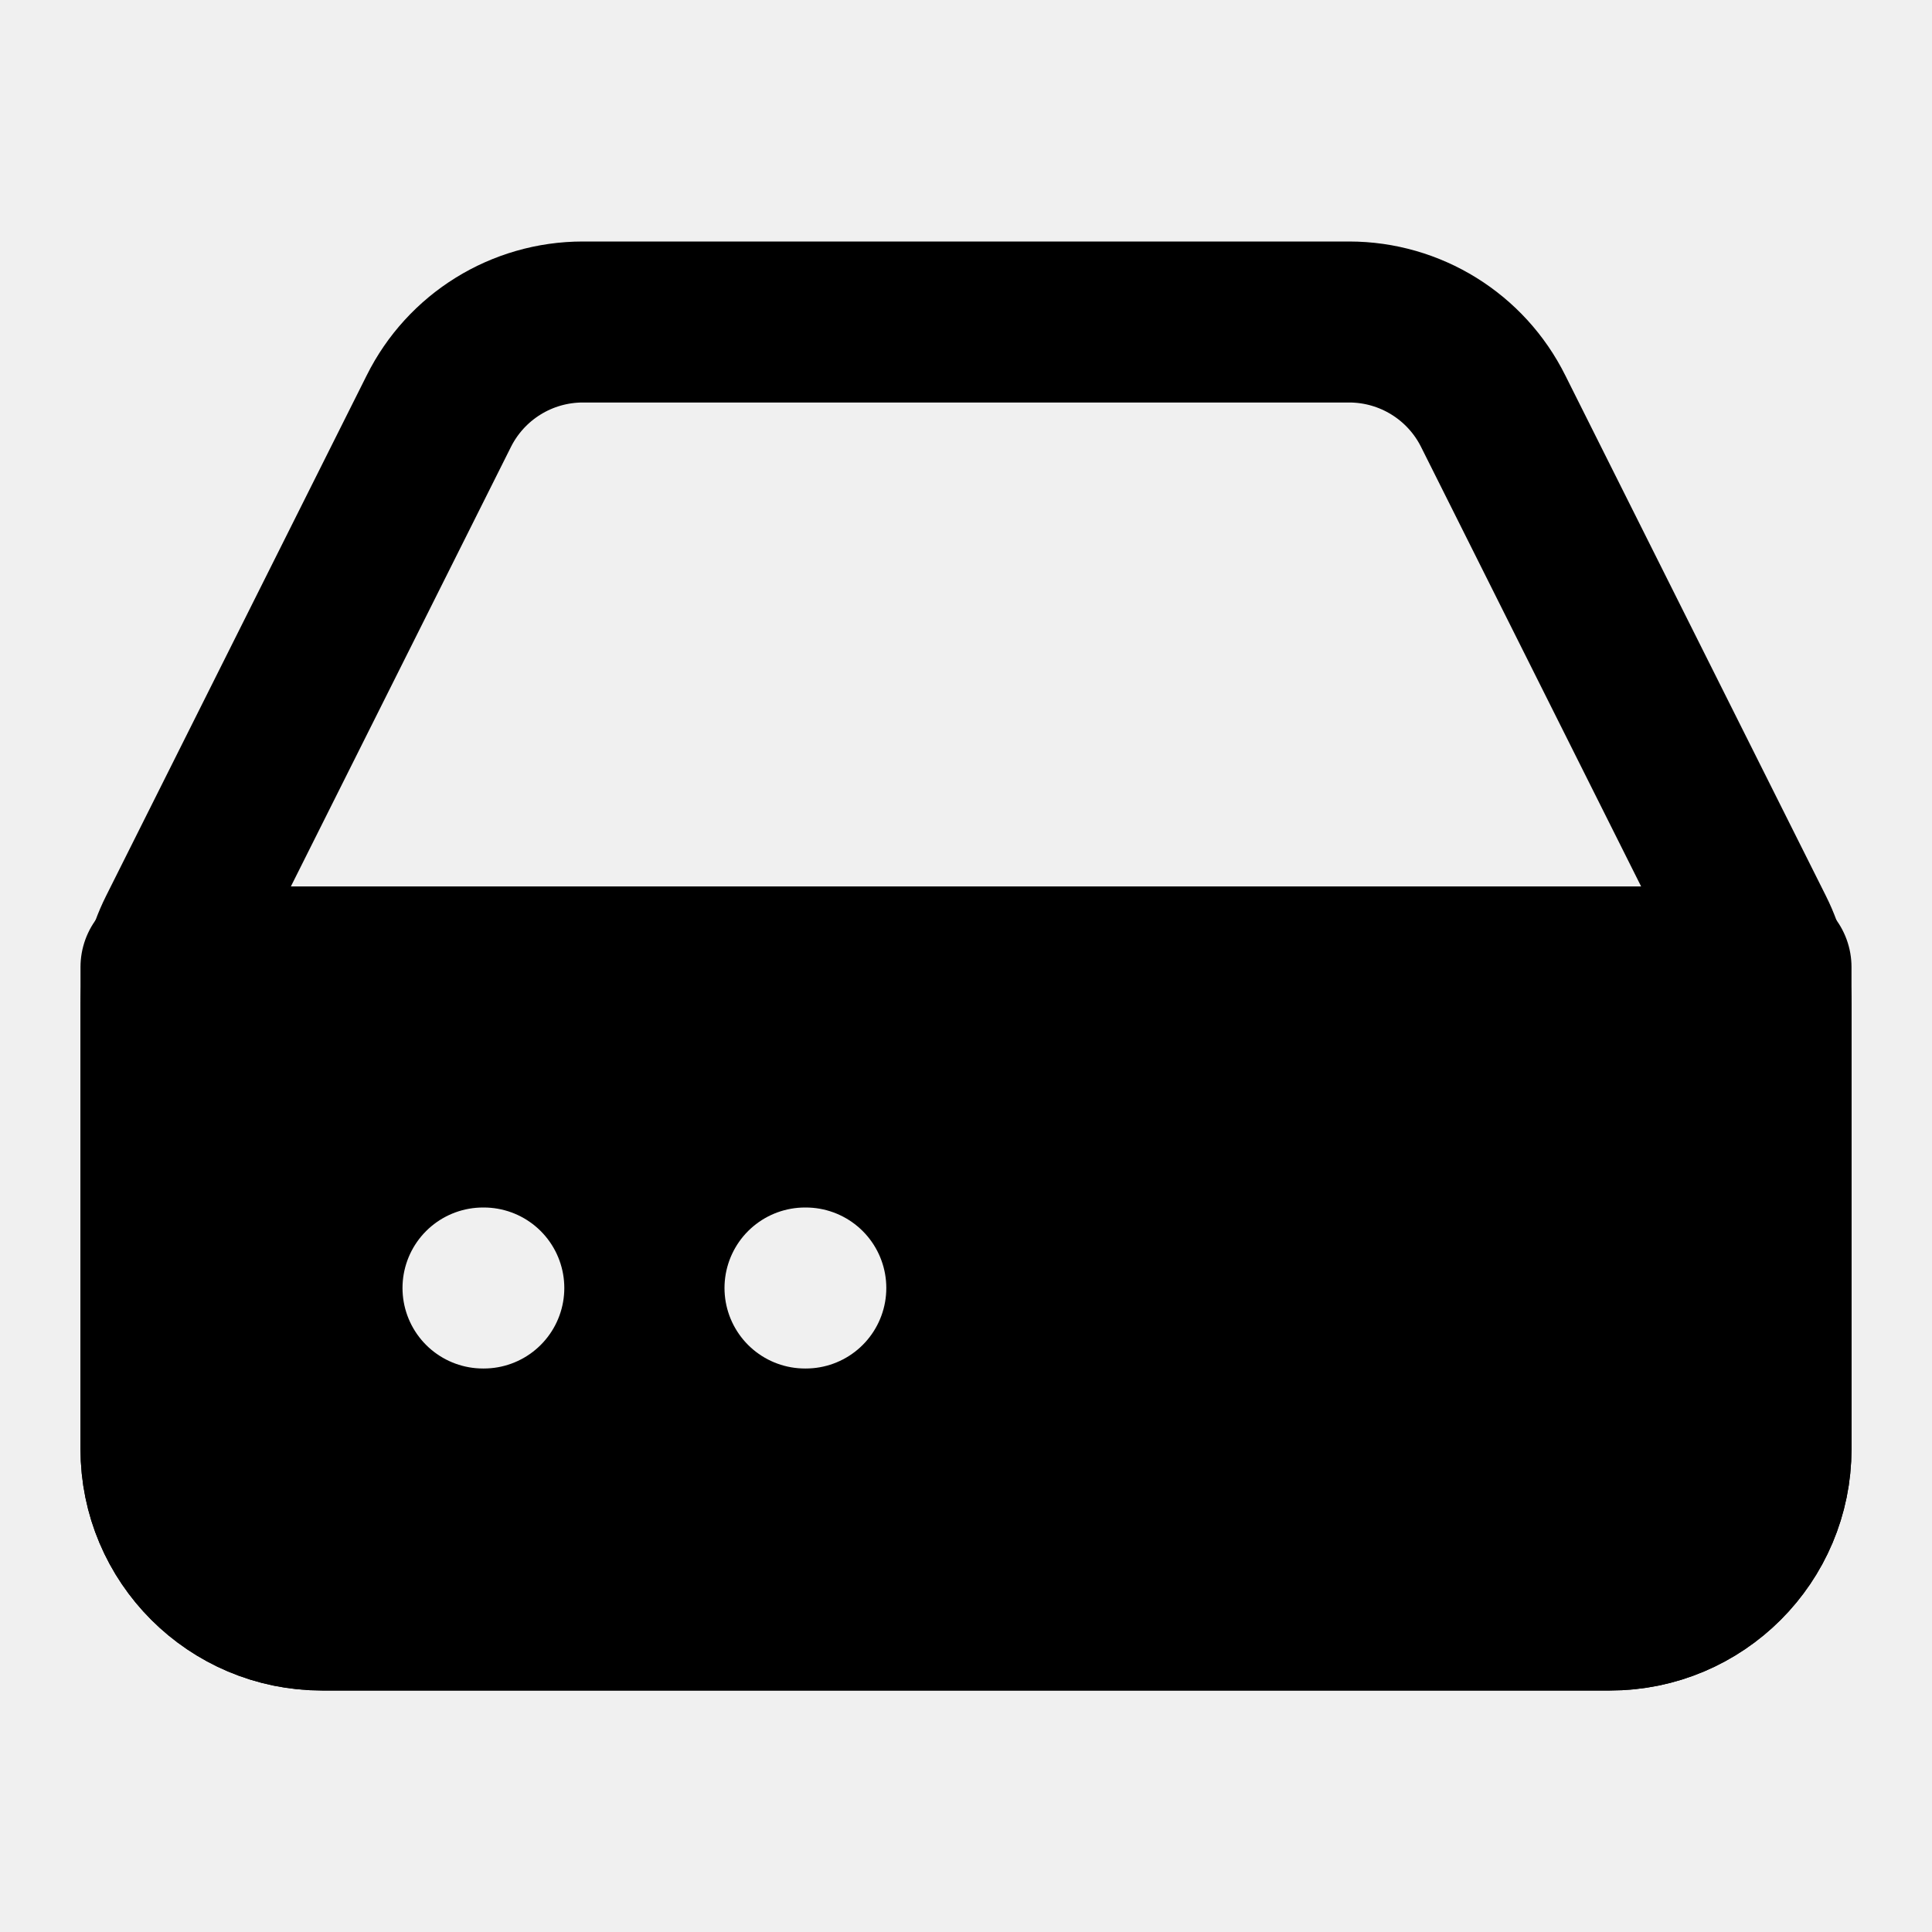
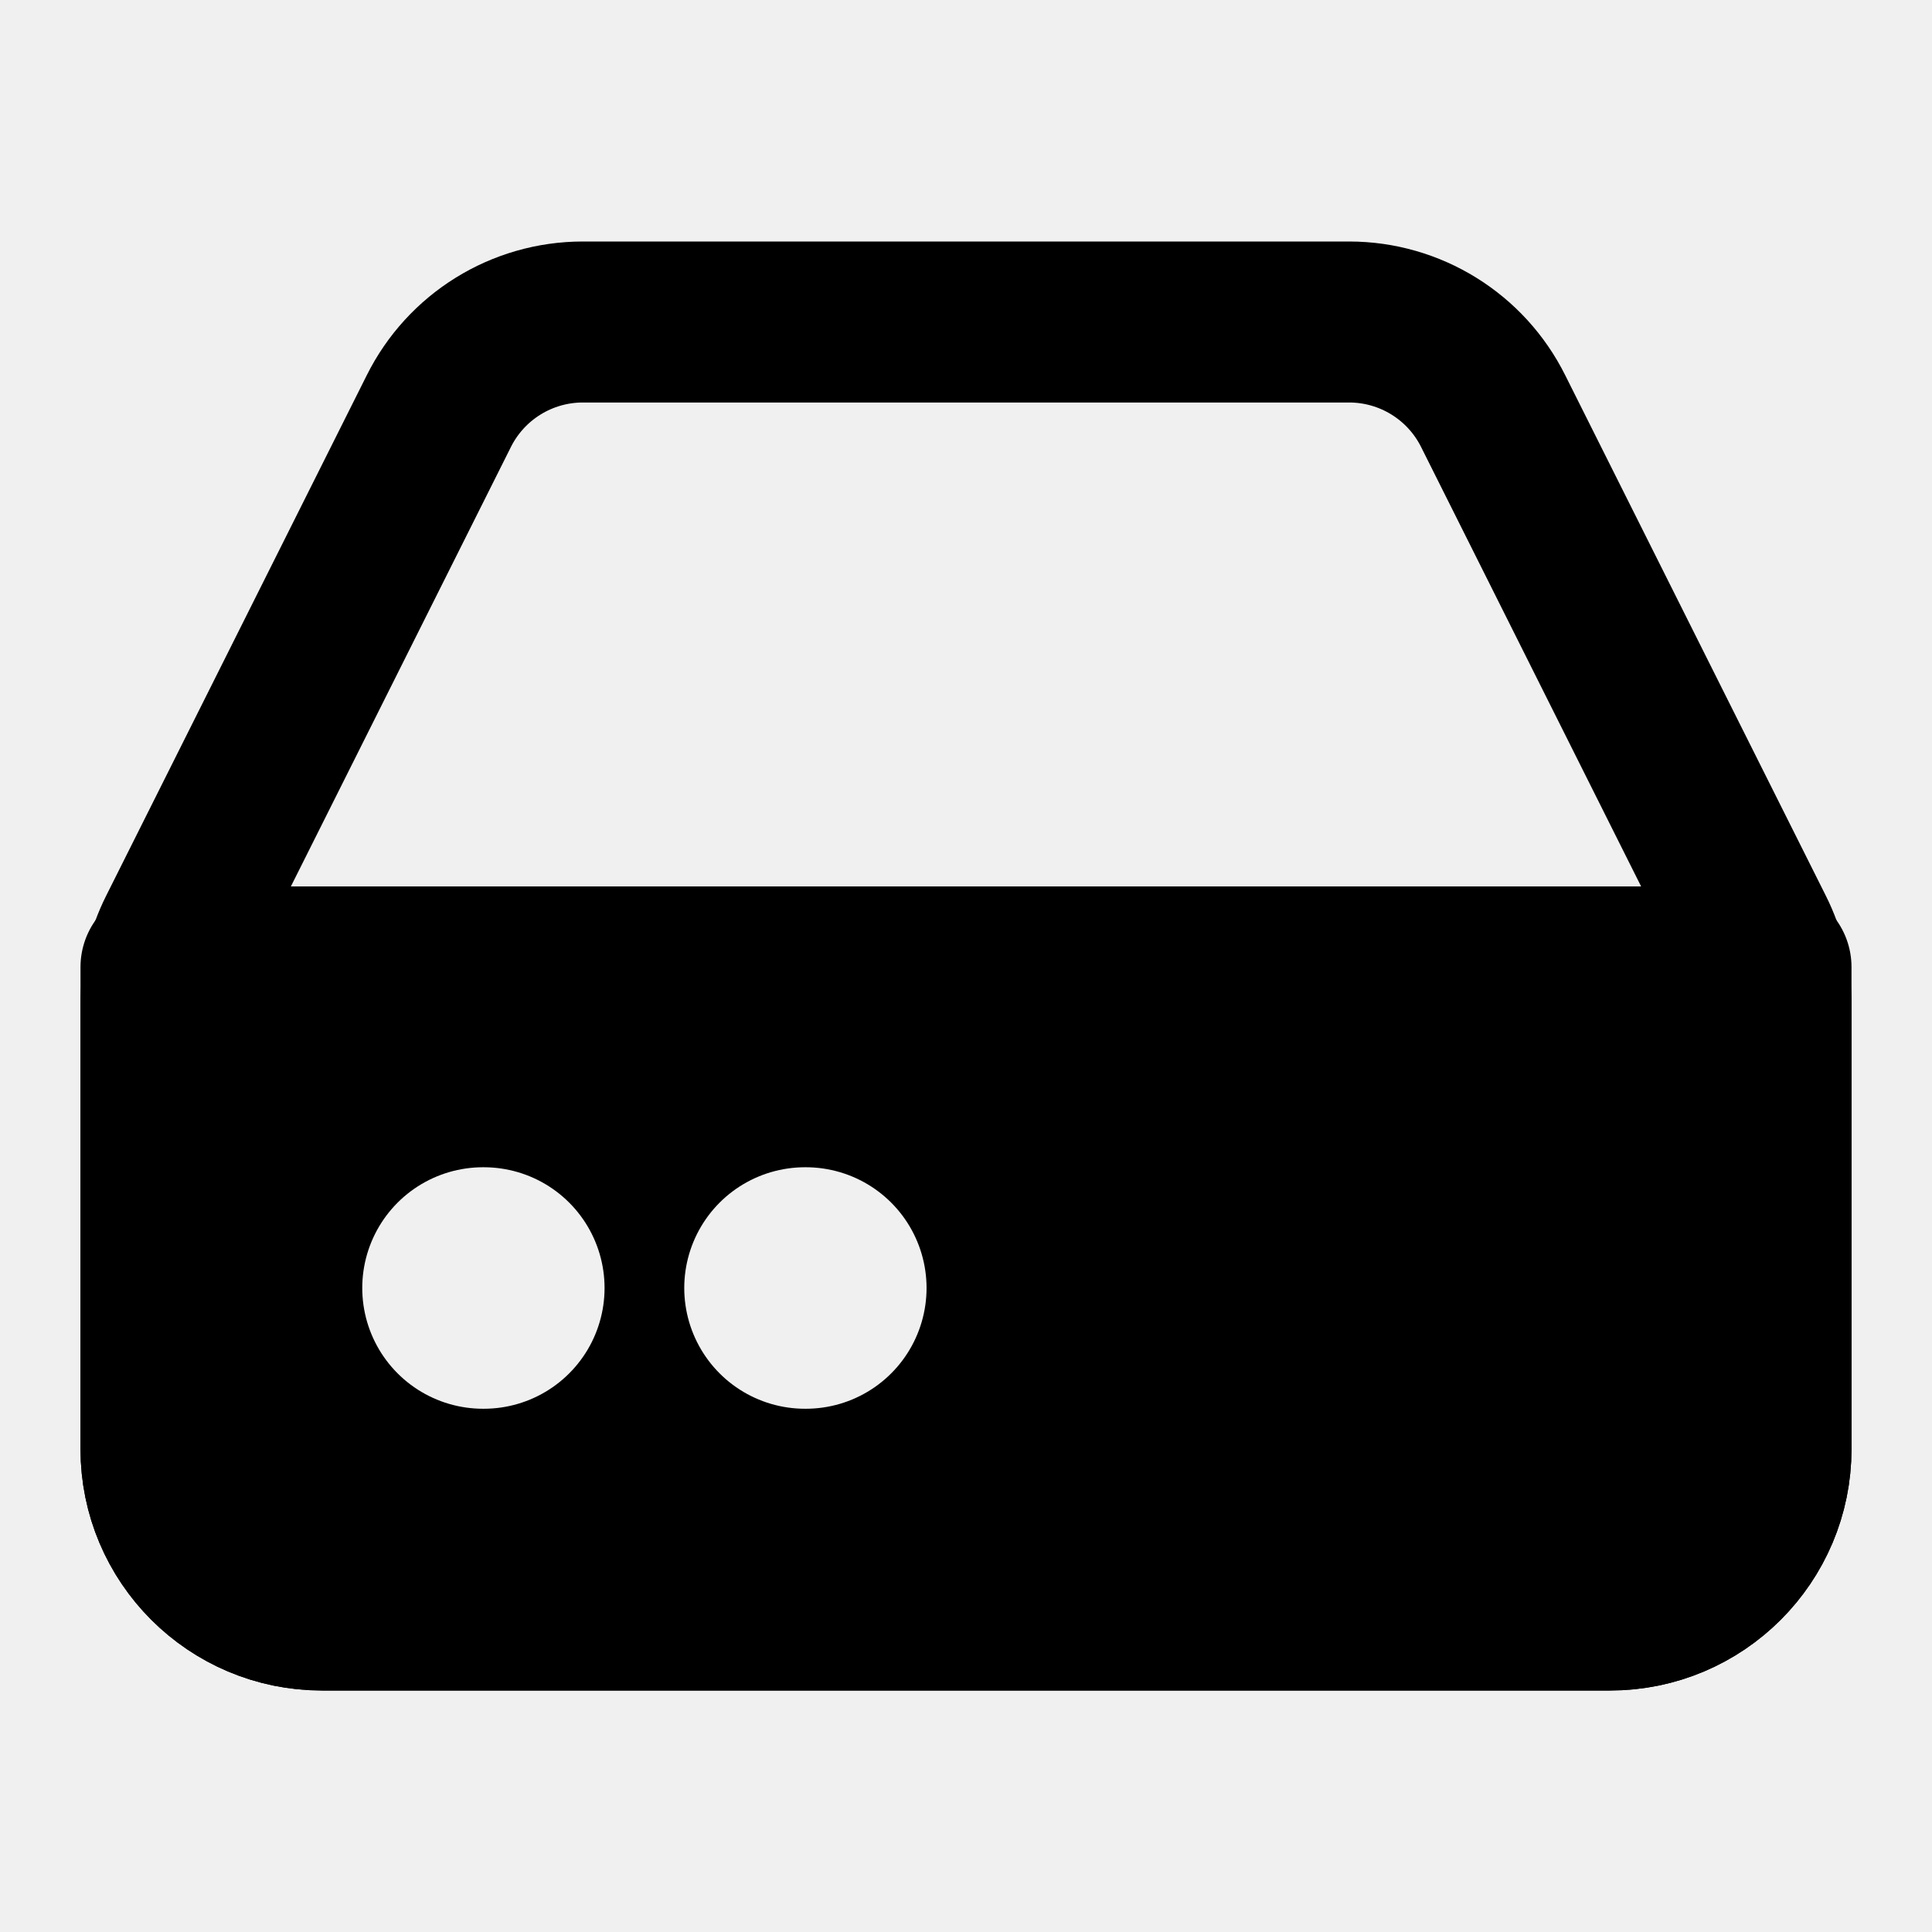
<svg xmlns="http://www.w3.org/2000/svg" width="24" height="24" viewBox="0 0 24 24" fill="none" stroke="currentColor" stroke-width="2" stroke-linecap="round" stroke-linejoin="round">
  <defs>
    <mask id="luzes" maskUnits="userSpaceOnUse" x="0" y="0" width="24" height="24">
      <rect width="24" height="24" fill="white" stroke="none" />
-       <path d="M6 16h.01" stroke="black" />
-       <path d="M10 16h.01" stroke="black" />
+       <path d="M6 16h.01" stroke="black" stroke-width="3" />
+       <path d="M10 16h.01" stroke="black" stroke-width="3" />
    </mask>
  </defs>
  <path d="M2.212 11.577a2 2 0 0 0-.212.896V18a2 2 0 0 0 2 2h16a2 2 0 0 0 2-2v-5.527a2 2 0 0 0-.212-.896L18.55 5.11A2 2 0 0 0 16.76 4H7.24a2 2 0 0 0-1.79 1.11z" />
  <path d="M21.946 12.013H2.054" />
  <path d="M2 12.013V18a2 2 0 0 0 2 2h16a2 2 0 0 0 2-2v-5.987z" fill="currentColor" mask="url(#luzes)" />
</svg>
